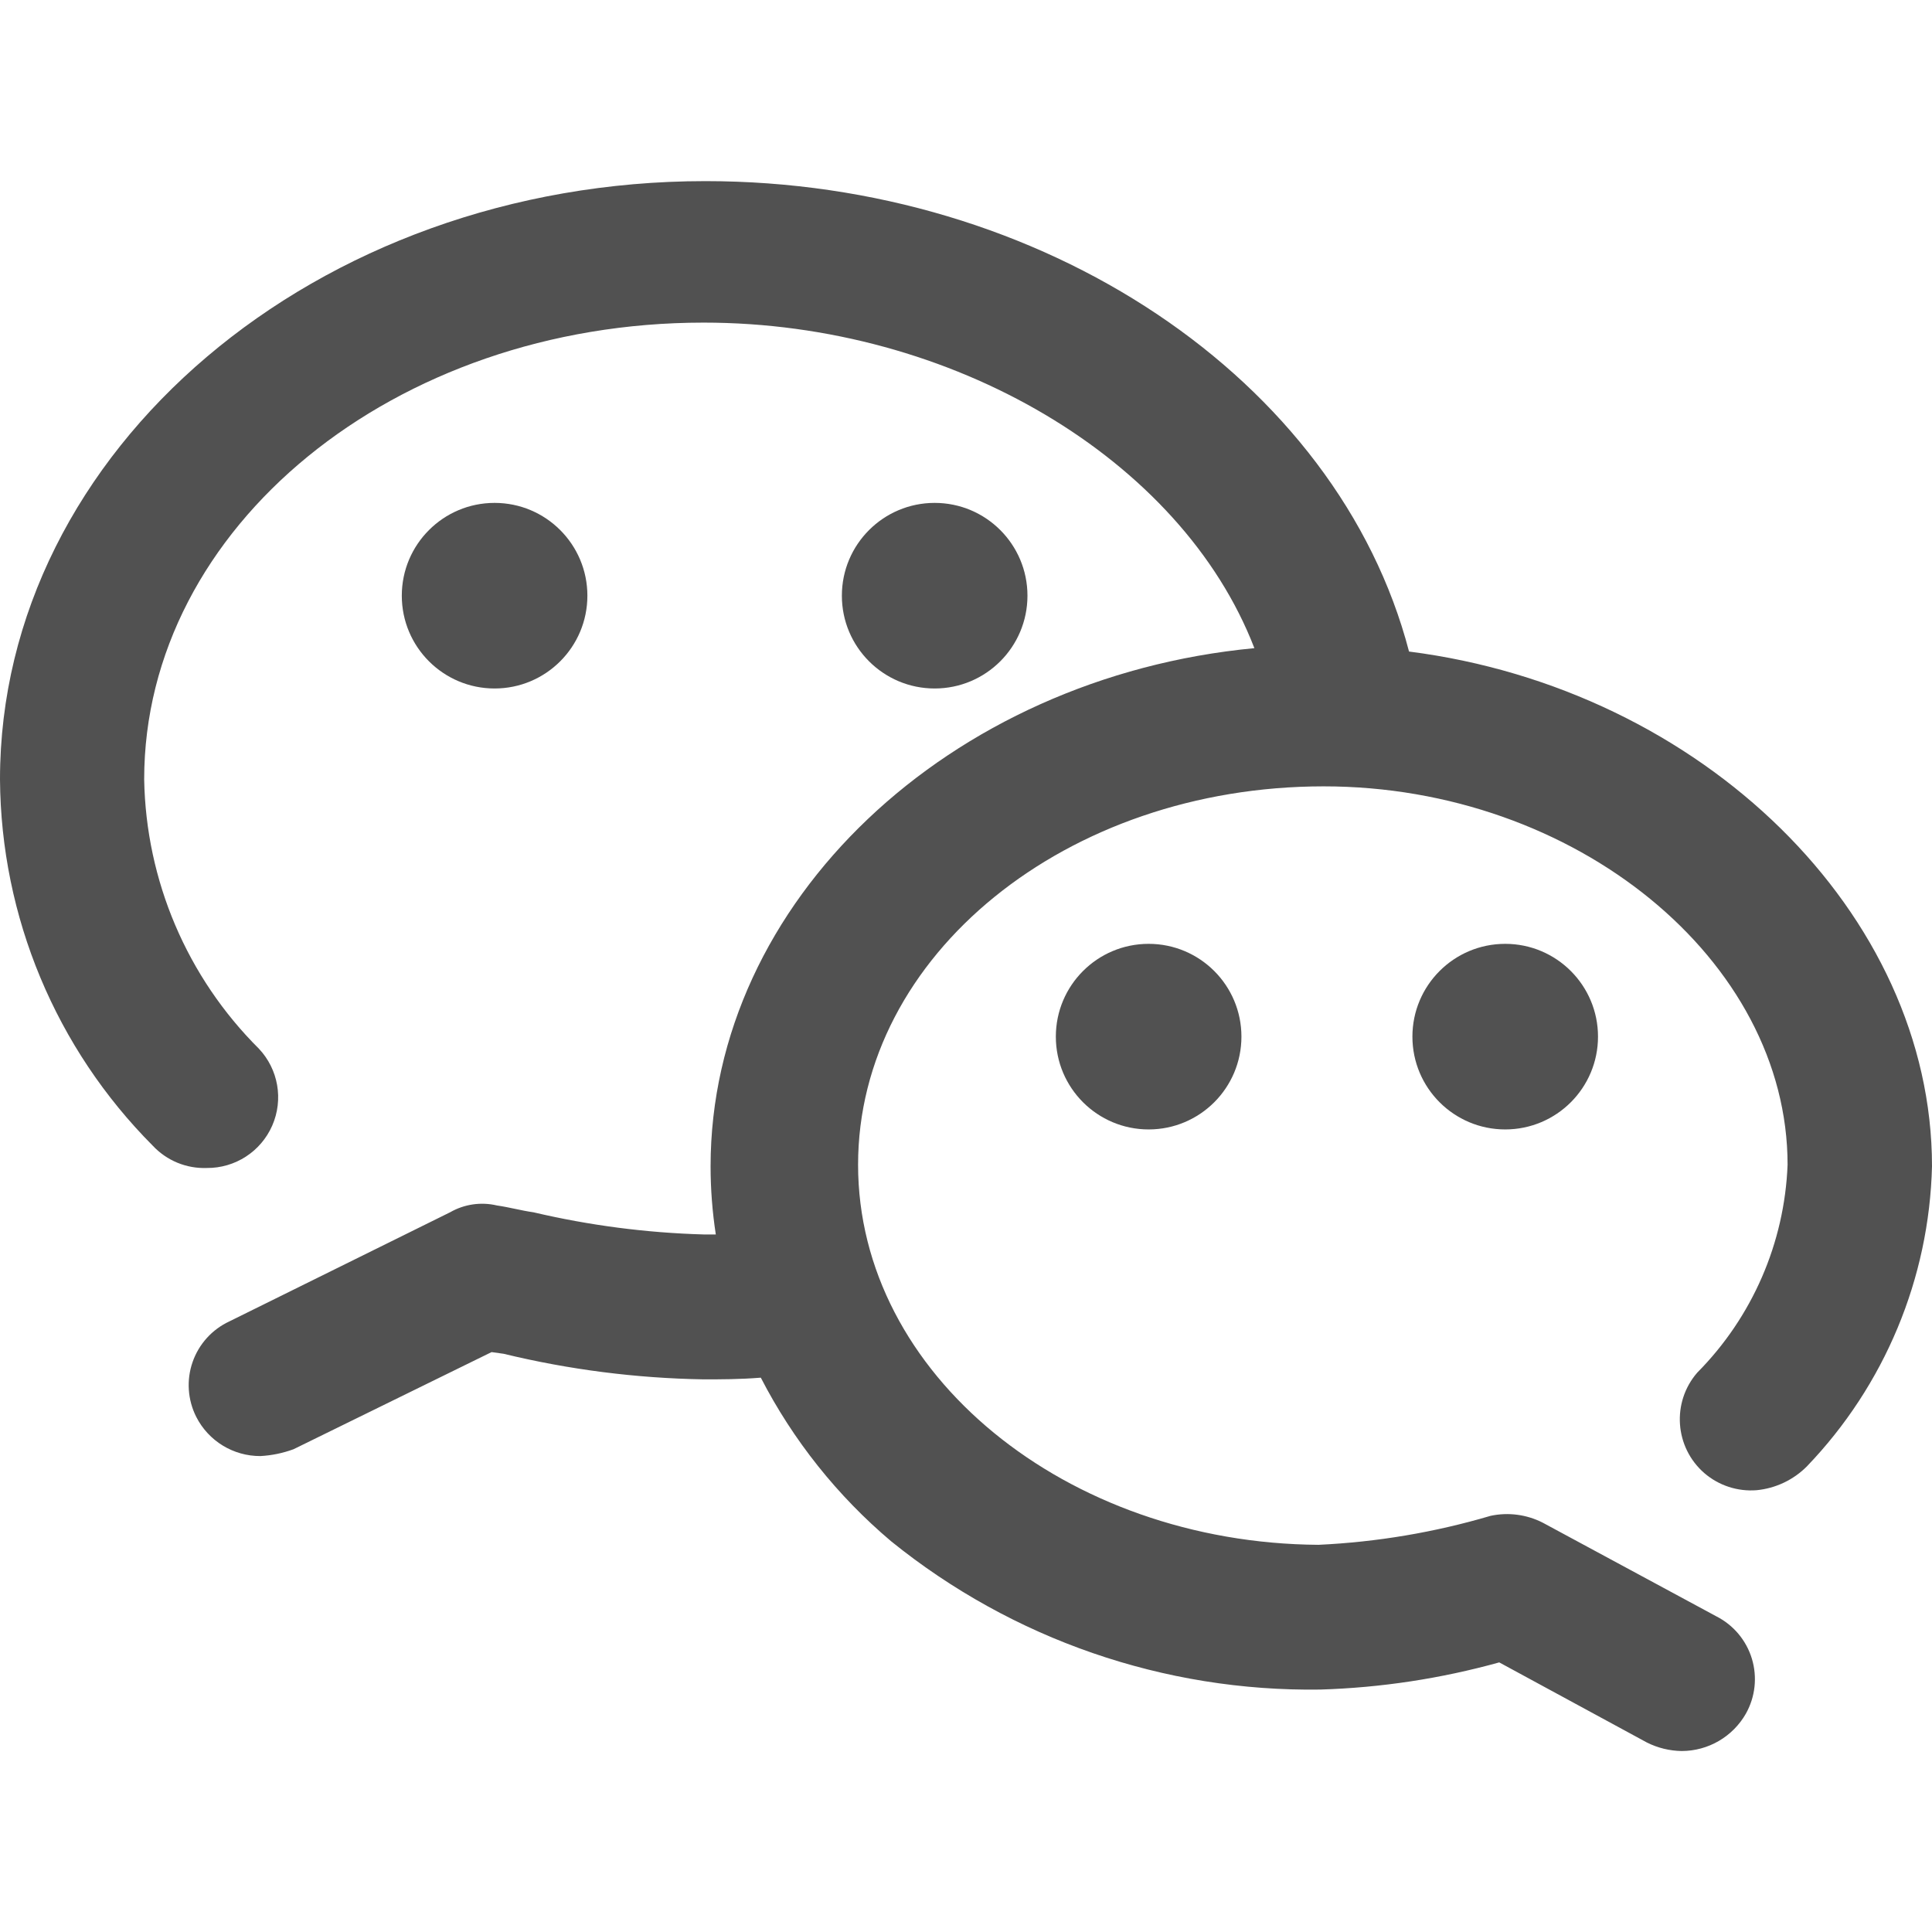
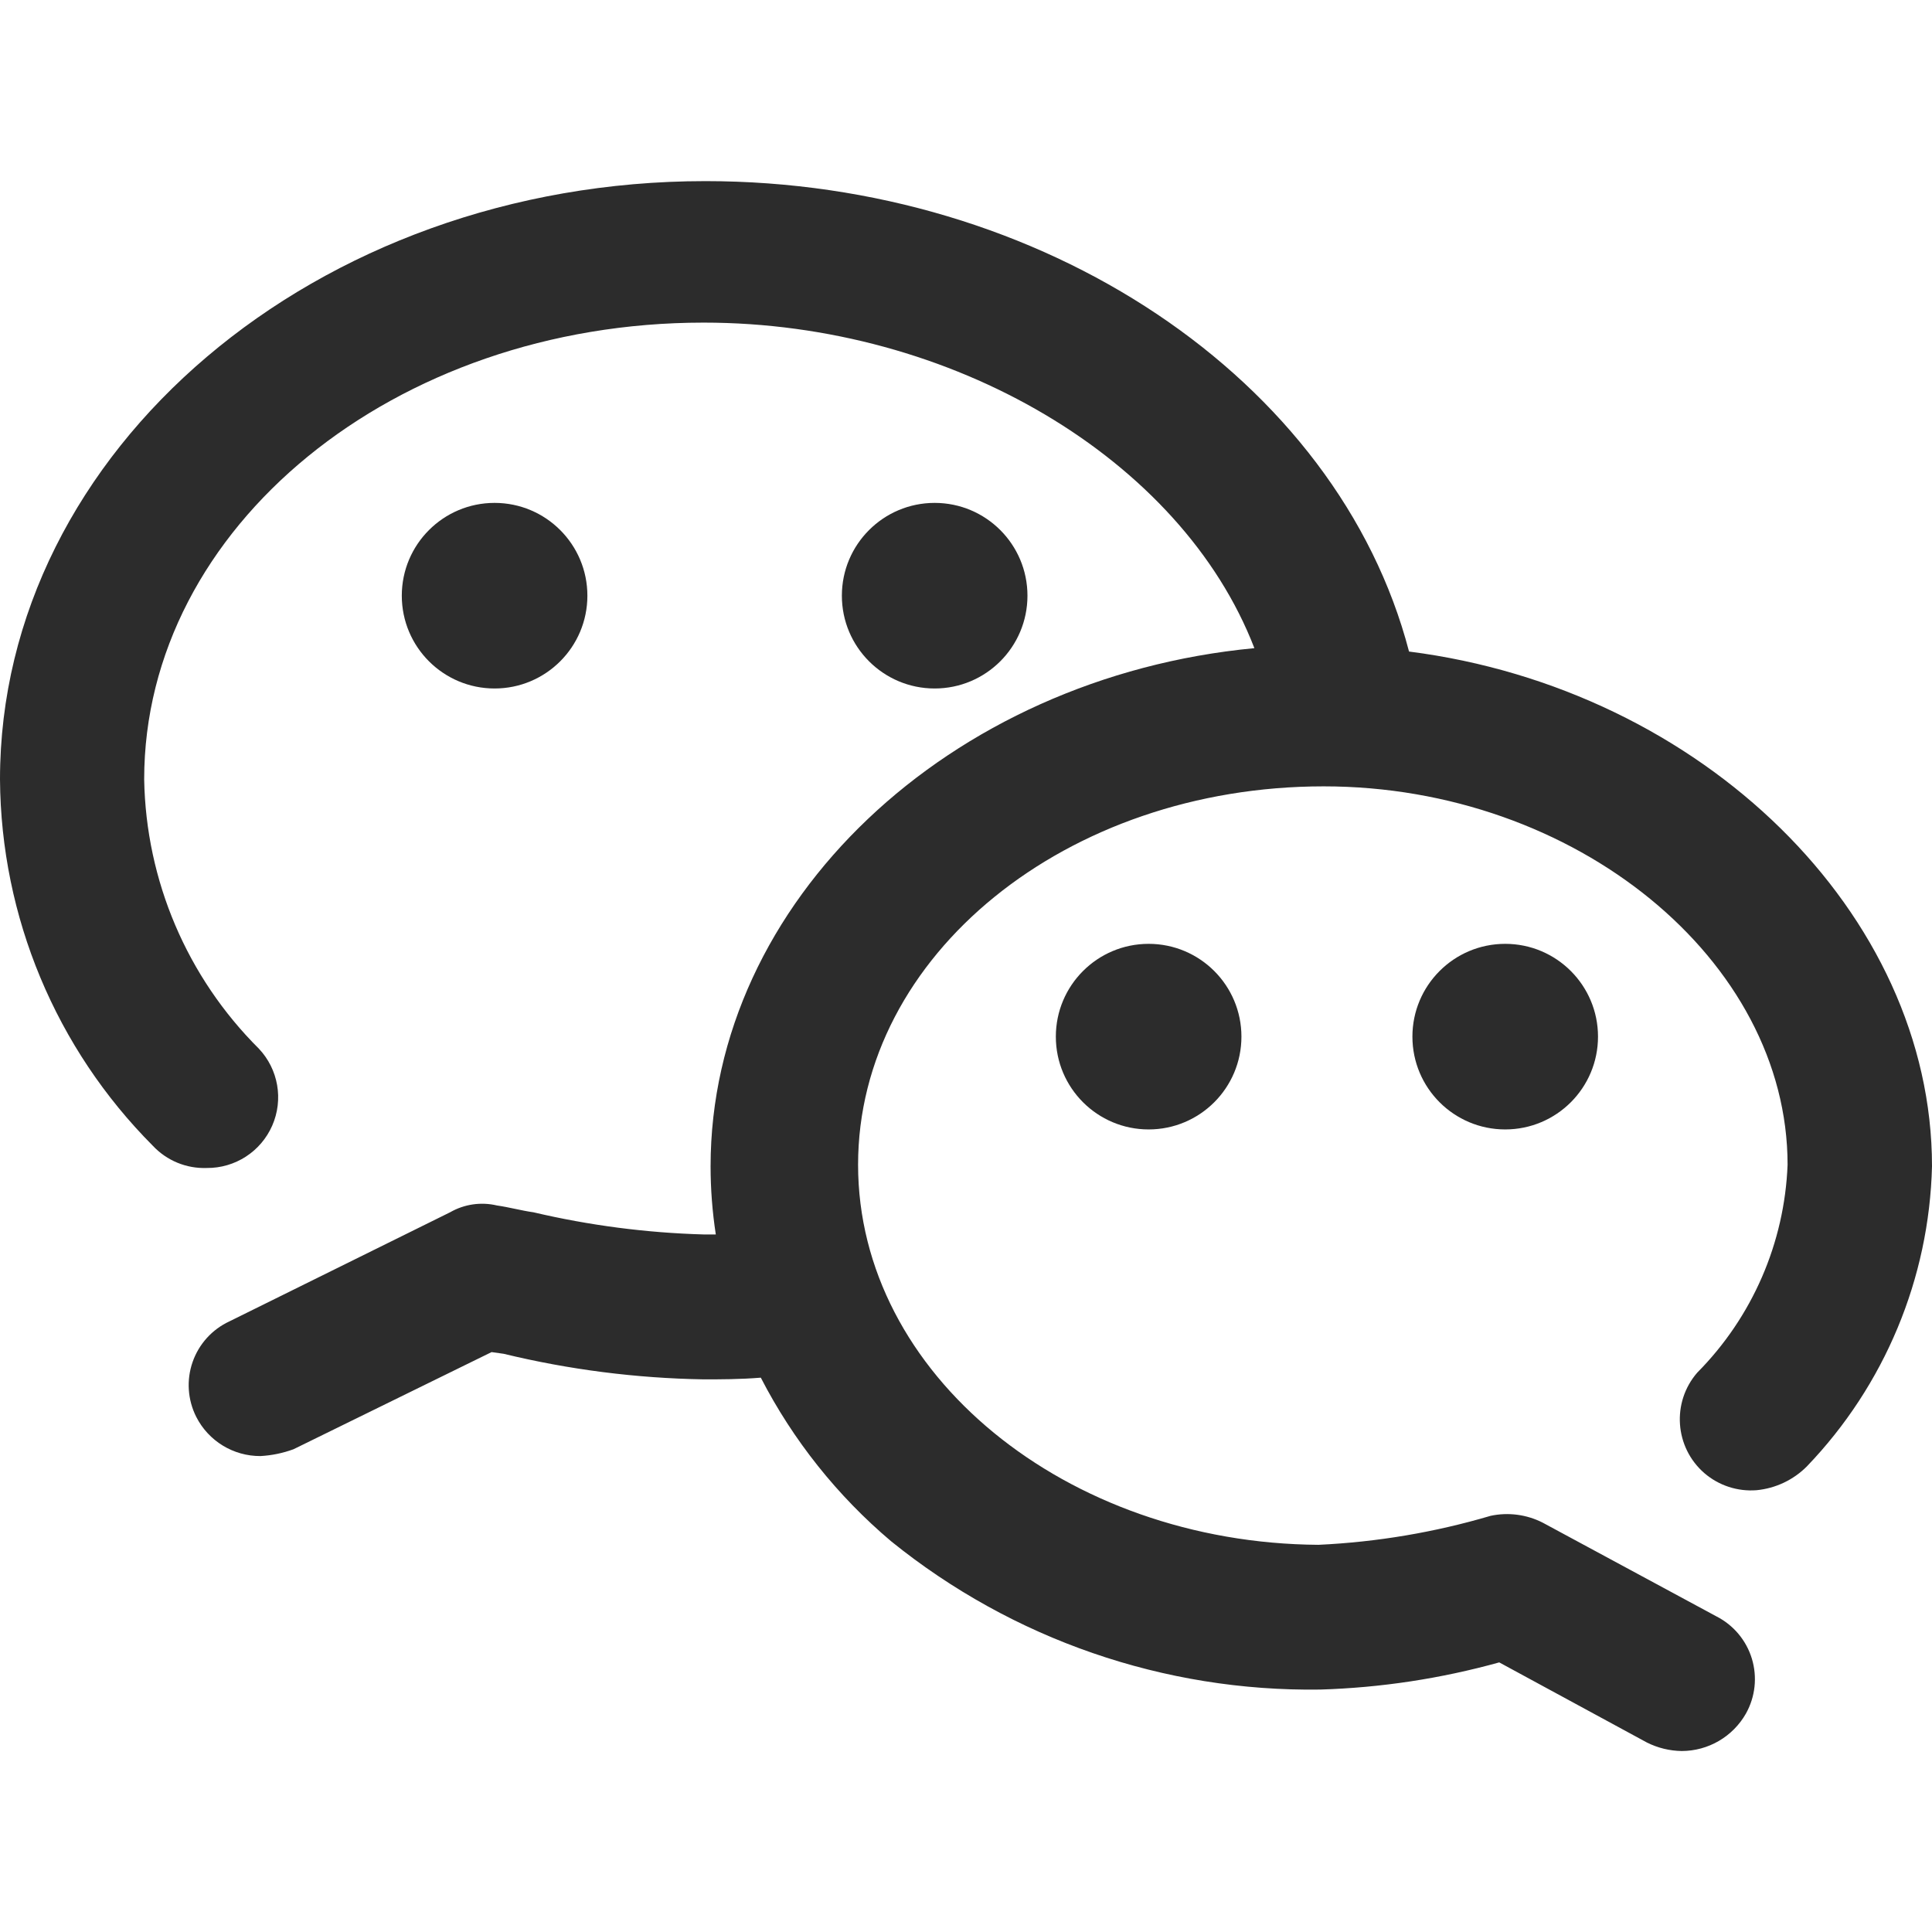
- <svg xmlns="http://www.w3.org/2000/svg" t="1752846103695" class="icon" viewBox="0 0 1024 1024" version="1.1" p-id="2473" width="200" height="200">
-   <path d="M903.36 780.8a37.888 37.888 0 0 0 27.632 9.04 43.488 43.488 0 0 0 26.704-12.64A238.112 238.112 0 0 0 1024 618.144c0-133.696-121.6-252.944-277.184-272.816C709.072 200.784 552.512 96 373.872 96 167.6 96 0 238.736 0 413.088a277.648 277.648 0 0 0 81.04 194.224 37.28 37.28 0 0 0 28.544 11.744 37.504 37.504 0 0 0 27.632-63.232 206.4 206.4 0 0 1-60.8-142.736c0-133.696 132.608-242.096 296.512-242.096 131.68 0 253.232 72.272 291.92 172.544-162.064 15.36-288.224 134.608-288.224 274.624a238.736 238.736 0 0 0 2.768 36.128h-6.4a449.824 449.824 0 0 1-90.24-11.744c-6.4-0.896-12.896-2.704-19.344-3.616a34.128 34.128 0 0 0-24.864 3.616L121.6 700.352a37.264 37.264 0 0 0-17.6 50.592 37.952 37.952 0 0 0 34.064 20.8 60.448 60.448 0 0 0 17.504-3.616l104.976-51.488 6.4 0.896a483.792 483.792 0 0 0 105.904 13.552c9.216 0 19.344 0 30.4-0.896a283.536 283.536 0 0 0 69.072 86.72 353.6 353.6 0 0 0 227.456 78.592 399.808 399.808 0 0 0 94.848-14.4l78.272 42.464a42.56 42.56 0 0 0 18.416 4.512 39.248 39.248 0 0 0 34.08-19.872 37.328 37.328 0 0 0-15.648-51.488l-92.08-49.68a41.696 41.696 0 0 0-27.632-3.616 385.472 385.472 0 0 1-91.2 15.36c-133.52-0.896-244.032-90.336-244.032-201.456s110.496-200.544 246.784-200.544c133.52 0 245.872 92.144 245.872 200.544a165.632 165.632 0 0 1-47.888 110.208 37.76 37.76 0 0 0 3.792 53.264z" fill="#515151" p-id="2474" />
-   <path d="M262.144 315.728m-49.184 0a49.184 49.184 0 1 0 98.368 0 49.184 49.184 0 1 0-98.368 0Z" fill="#515151" p-id="2475" />
-   <path d="M495.392 315.728m-49.184 0a49.184 49.184 0 1 0 98.368 0 49.184 49.184 0 1 0-98.368 0Z" fill="#515151" p-id="2476" />
-   <path d="M608.8 549.44m-49.184 0a49.184 49.184 0 1 0 98.368 0 49.184 49.184 0 1 0-98.368 0Z" fill="#515151" p-id="2477" />
-   <path d="M797.792 549.44m-49.184 0a49.184 49.184 0 1 0 98.368 0 49.184 49.184 0 1 0-98.368 0Z" fill="#515151" p-id="2478" />
+ <svg xmlns="http://www.w3.org/2000/svg" t="1752846103695" class="icon" viewBox="0 0 1024 1024" version="1.1" p-id="2473" width="220" height="220">
+   <path d="M903.36 780.8a37.888 37.888 0 0 0 27.632 9.04 43.488 43.488 0 0 0 26.704-12.64A238.112 238.112 0 0 0 1024 618.144c0-133.696-121.6-252.944-277.184-272.816C709.072 200.784 552.512 96 373.872 96 167.6 96 0 238.736 0 413.088a277.648 277.648 0 0 0 81.04 194.224 37.28 37.28 0 0 0 28.544 11.744 37.504 37.504 0 0 0 27.632-63.232 206.4 206.4 0 0 1-60.8-142.736c0-133.696 132.608-242.096 296.512-242.096 131.68 0 253.232 72.272 291.92 172.544-162.064 15.36-288.224 134.608-288.224 274.624a238.736 238.736 0 0 0 2.768 36.128h-6.4a449.824 449.824 0 0 1-90.24-11.744c-6.4-0.896-12.896-2.704-19.344-3.616a34.128 34.128 0 0 0-24.864 3.616L121.6 700.352a37.264 37.264 0 0 0-17.6 50.592 37.952 37.952 0 0 0 34.064 20.8 60.448 60.448 0 0 0 17.504-3.616l104.976-51.488 6.4 0.896a483.792 483.792 0 0 0 105.904 13.552c9.216 0 19.344 0 30.4-0.896a283.536 283.536 0 0 0 69.072 86.72 353.6 353.6 0 0 0 227.456 78.592 399.808 399.808 0 0 0 94.848-14.4l78.272 42.464a42.56 42.56 0 0 0 18.416 4.512 39.248 39.248 0 0 0 34.08-19.872 37.328 37.328 0 0 0-15.648-51.488l-92.08-49.68a41.696 41.696 0 0 0-27.632-3.616 385.472 385.472 0 0 1-91.2 15.36c-133.52-0.896-244.032-90.336-244.032-201.456s110.496-200.544 246.784-200.544c133.52 0 245.872 92.144 245.872 200.544a165.632 165.632 0 0 1-47.888 110.208 37.76 37.76 0 0 0 3.792 53.264z" fill="#2c2c2c" p-id="2474" />
+   <path d="M262.144 315.728m-49.184 0a49.184 49.184 0 1 0 98.368 0 49.184 49.184 0 1 0-98.368 0Z" fill="#2c2c2c" p-id="2475" />
+   <path d="M495.392 315.728m-49.184 0a49.184 49.184 0 1 0 98.368 0 49.184 49.184 0 1 0-98.368 0Z" fill="#2c2c2c" p-id="2476" />
+   <path d="M608.8 549.44m-49.184 0a49.184 49.184 0 1 0 98.368 0 49.184 49.184 0 1 0-98.368 0Z" fill="#2c2c2c" p-id="2477" />
+   <path d="M797.792 549.44m-49.184 0a49.184 49.184 0 1 0 98.368 0 49.184 49.184 0 1 0-98.368 0Z" fill="#2c2c2c" p-id="2478" />
</svg>
